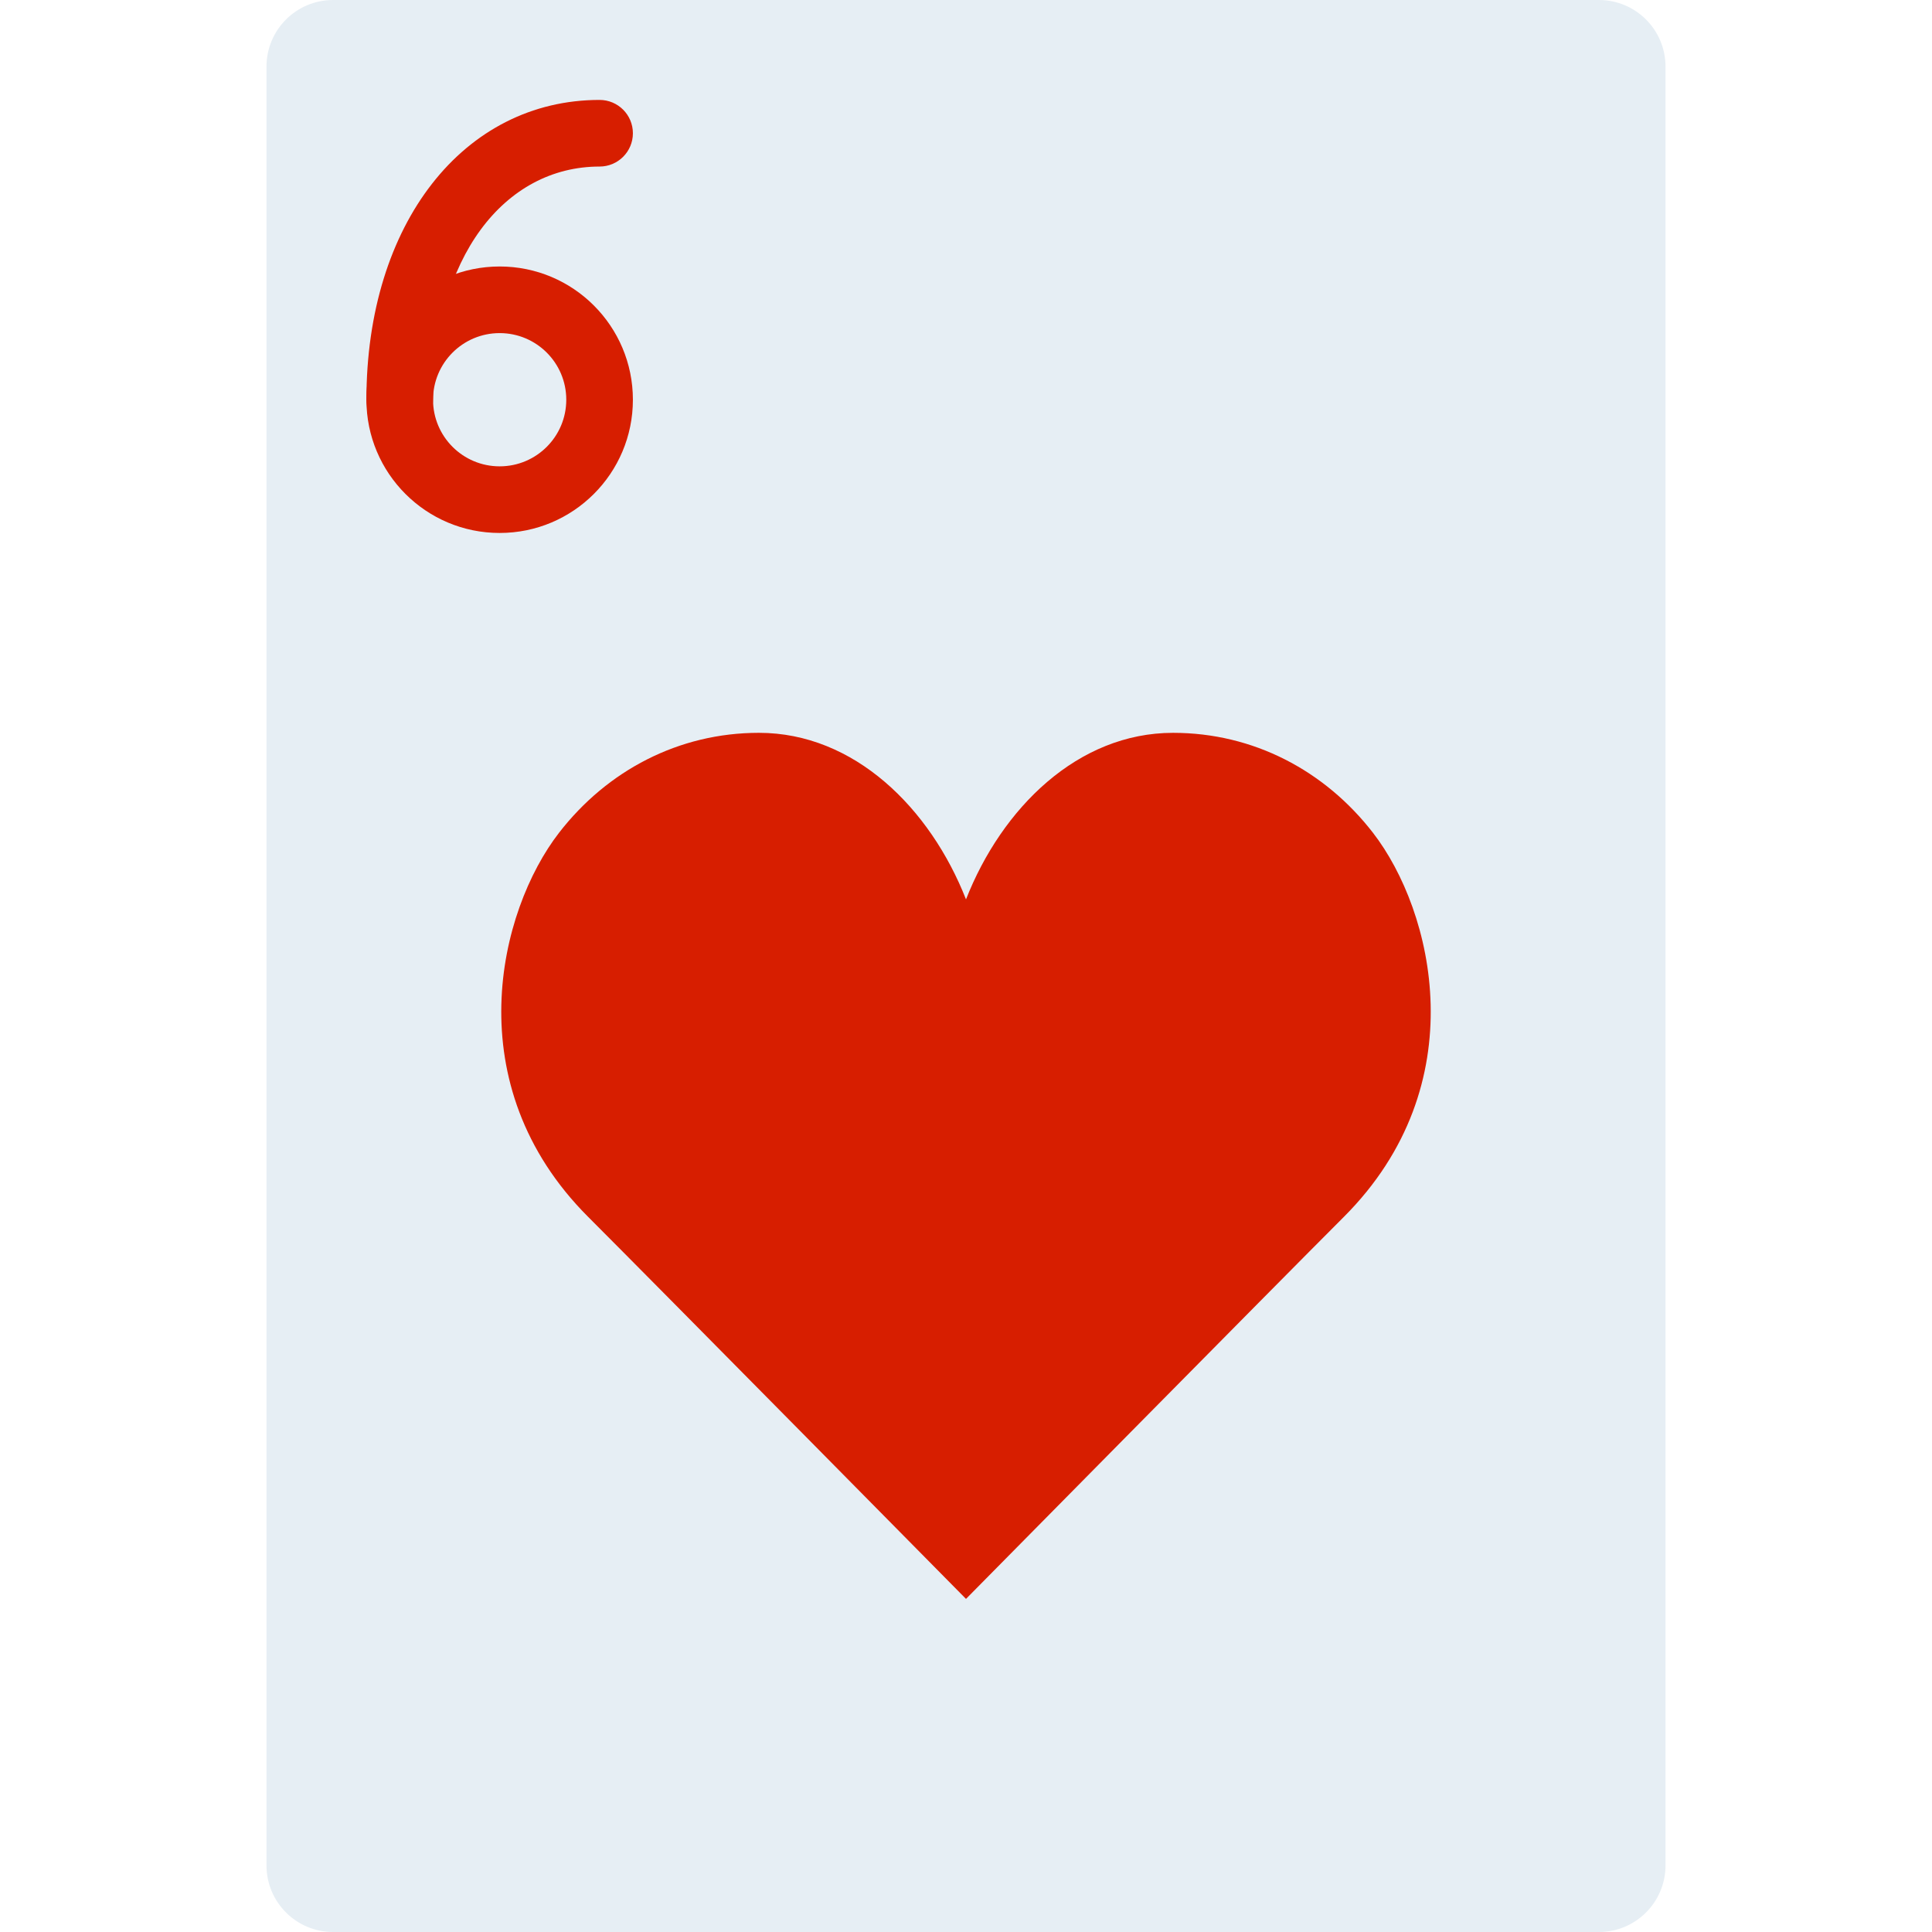
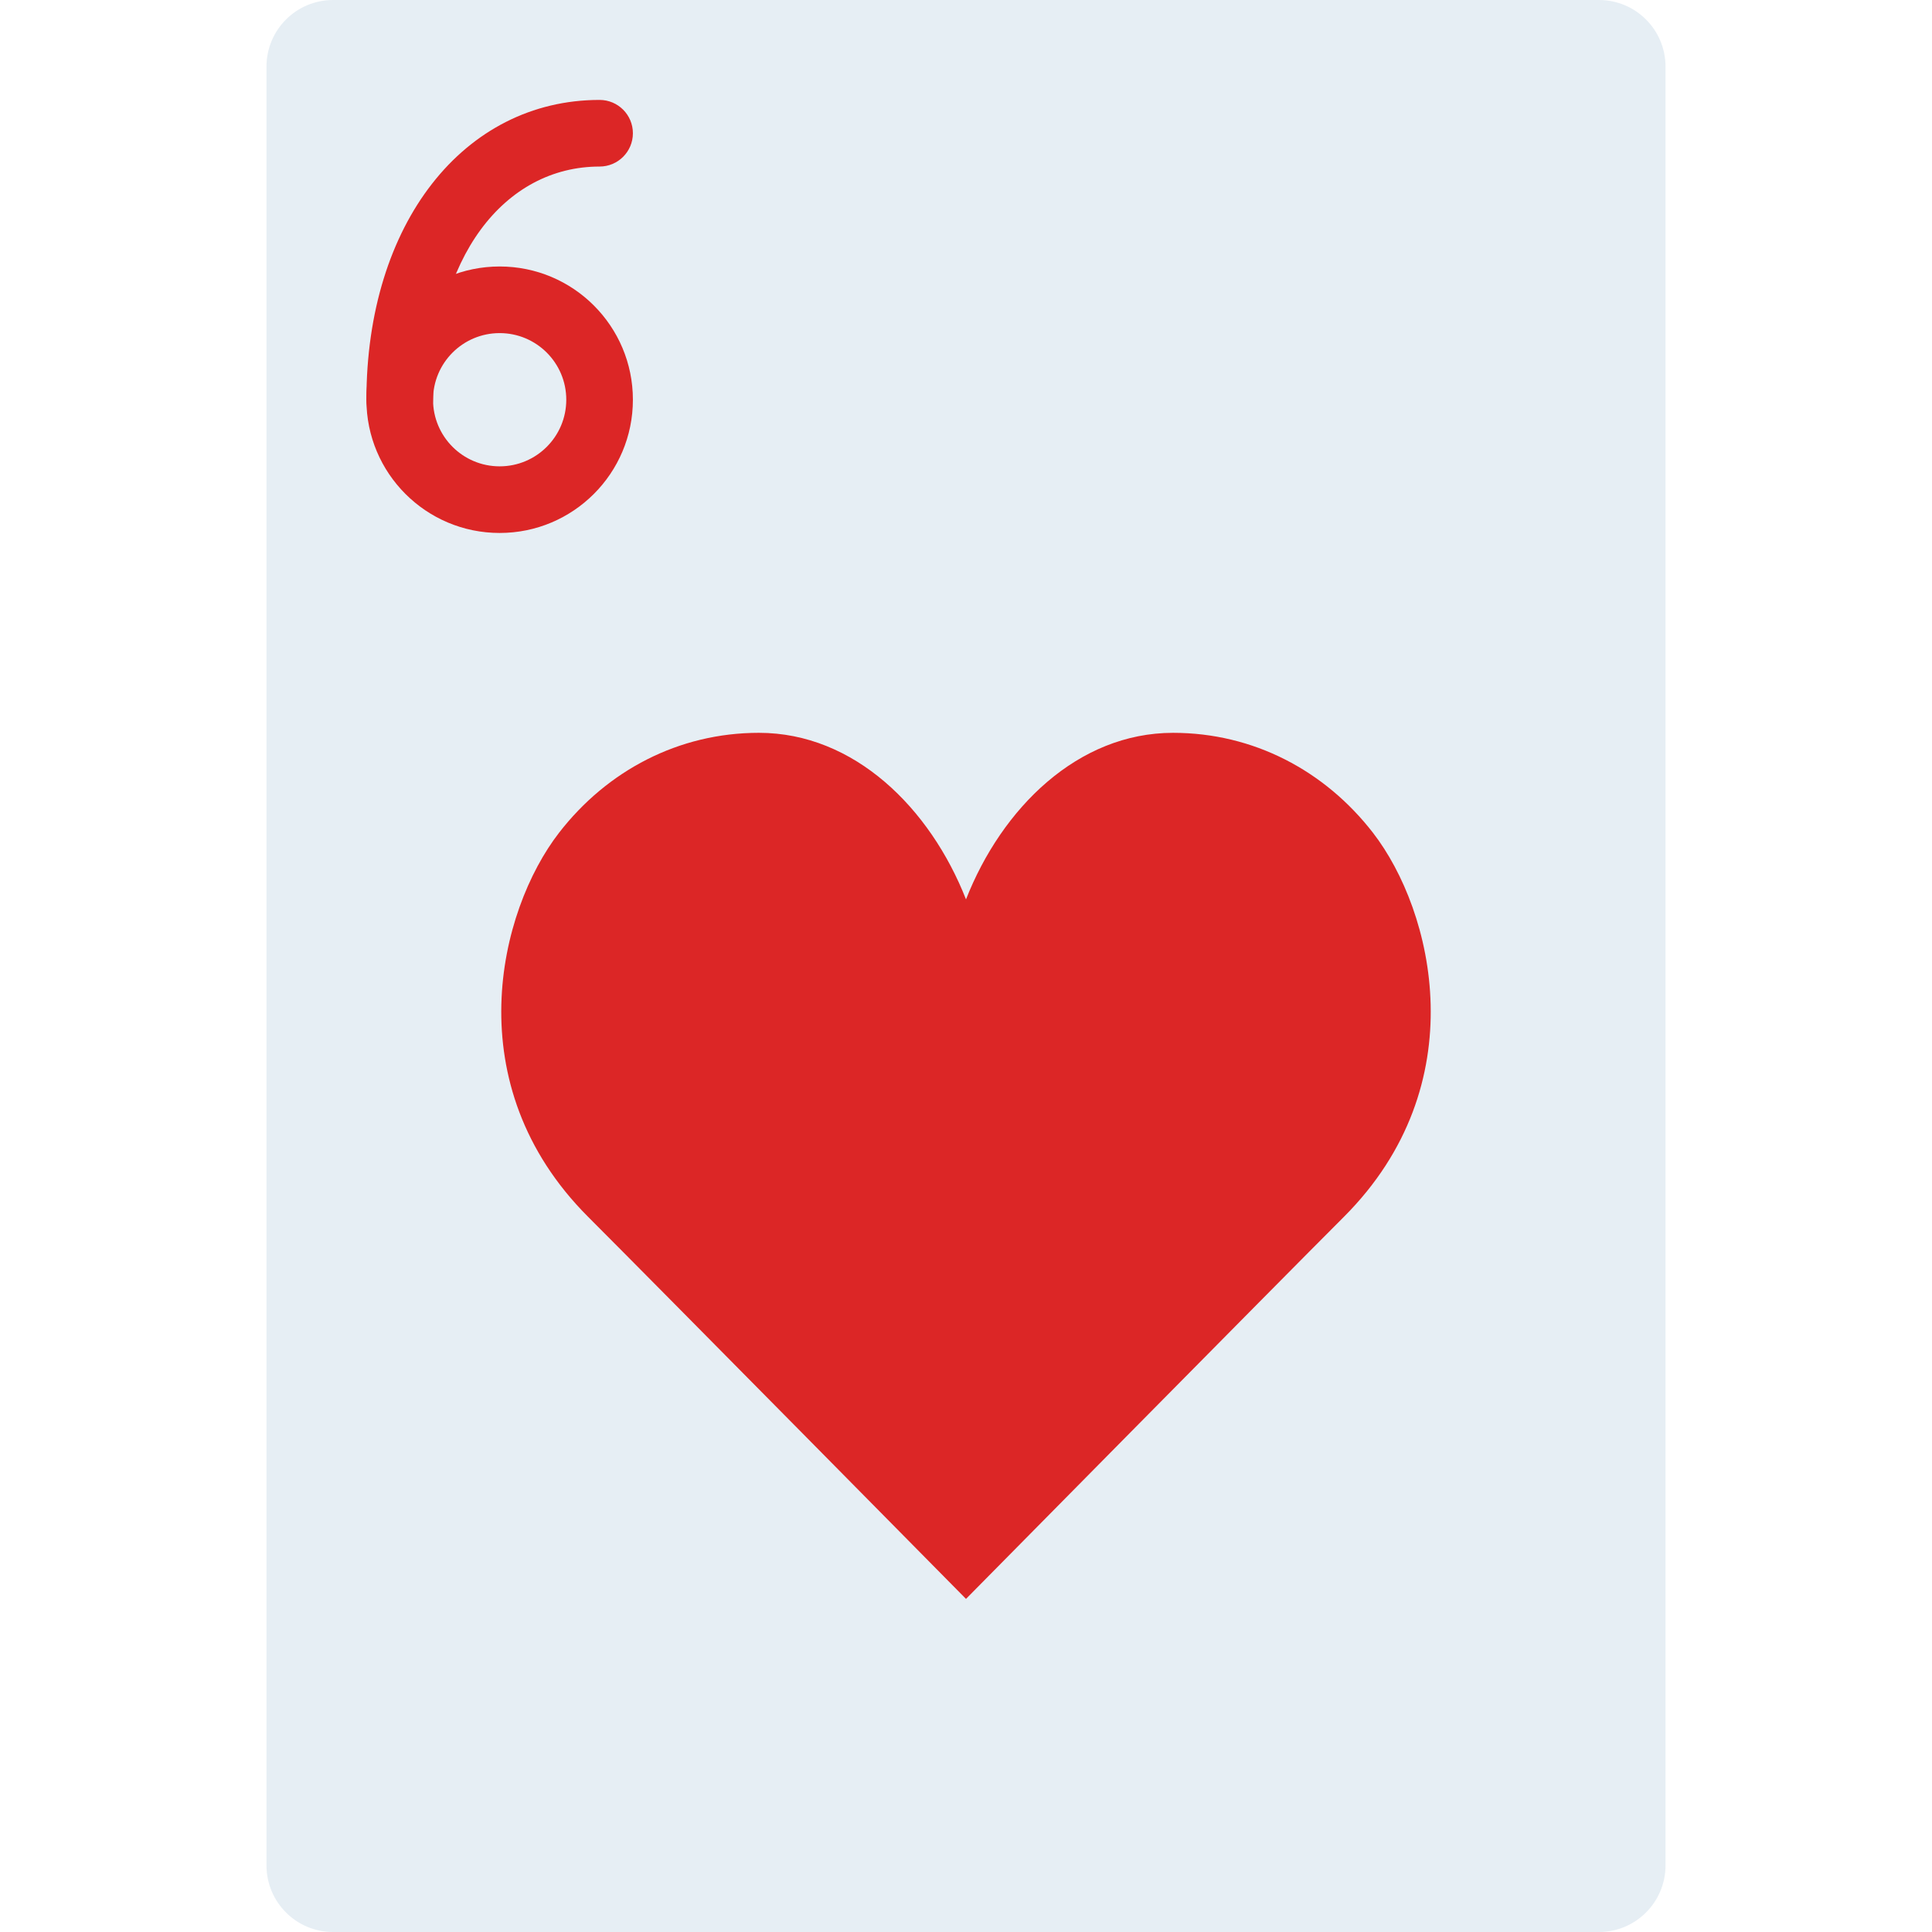
<svg xmlns="http://www.w3.org/2000/svg" height="800px" width="800px" version="1.1" id="Layer_1" viewBox="0 0 512 512" xml:space="preserve">
  <g>
    <path style="fill:#E6EEF4;" d="M423.724,0H88.276c-9.754,0-17.655,7.901-17.655,17.655v476.69c0,9.754,7.901,17.655,17.655,17.655   h335.448c9.754,0,17.655-7.901,17.655-17.655V17.655C441.379,7.901,433.479,0,423.724,0" />
    <g>
-       <path style="fill:#D71E00;" d="M256,238.345c9.507-24.214,29.625-44.138,54.881-44.138c21.257,0,40.201,9.993,52.966,26.483    c16.013,20.692,27.33,66.754-7.715,101.8C338.353,340.268,256,423.724,256,423.724s-82.353-83.456-100.131-101.235    c-35.046-35.046-23.729-81.108-7.715-101.8c12.765-16.49,31.709-26.483,52.966-26.483    C226.375,194.207,246.493,214.131,256,238.345" />
-       <path style="fill:#D71E00;" d="M132.414,141.241c19.503,0,35.31-15.808,35.31-35.31s-15.808-35.31-35.31-35.31    s-35.31,15.808-35.31,35.31S112.911,141.241,132.414,141.241z M132.414,88.276c9.752,0,17.655,7.903,17.655,17.655    s-7.903,17.655-17.655,17.655s-17.655-7.903-17.655-17.655S122.662,88.276,132.414,88.276z" />
-       <path style="fill:#D71E00;" d="M158.897,44.138c4.875,0,8.828-3.952,8.828-8.828s-3.952-8.828-8.828-8.828    c-36.002,0-61.793,32.744-61.793,79.448c0,4.875,3.952,8.828,8.828,8.828c4.875,0,8.828-3.952,8.828-8.828    C114.759,68.178,133.694,44.138,158.897,44.138z" />
+       <path style="fill:#DC2626;" d="M256,238.345c9.507-24.214,29.625-44.138,54.881-44.138c21.257,0,40.201,9.993,52.966,26.483    c16.013,20.692,27.33,66.754-7.715,101.8C338.353,340.268,256,423.724,256,423.724s-82.353-83.456-100.131-101.235    c-35.046-35.046-23.729-81.108-7.715-101.8c12.765-16.49,31.709-26.483,52.966-26.483    C226.375,194.207,246.493,214.131,256,238.345" />
+       <path style="fill:#DC2626;" d="M132.414,141.241c19.503,0,35.31-15.808,35.31-35.31s-15.808-35.31-35.31-35.31    s-35.31,15.808-35.31,35.31S112.911,141.241,132.414,141.241z M132.414,88.276c9.752,0,17.655,7.903,17.655,17.655    s-7.903,17.655-17.655,17.655s-17.655-7.903-17.655-17.655S122.662,88.276,132.414,88.276z" />
+       <path style="fill:#DC2626;" d="M158.897,44.138c4.875,0,8.828-3.952,8.828-8.828s-3.952-8.828-8.828-8.828    c-36.002,0-61.793,32.744-61.793,79.448c0,4.875,3.952,8.828,8.828,8.828c4.875,0,8.828-3.952,8.828-8.828    C114.759,68.178,133.694,44.138,158.897,44.138z" />
    </g>
  </g>
</svg>
